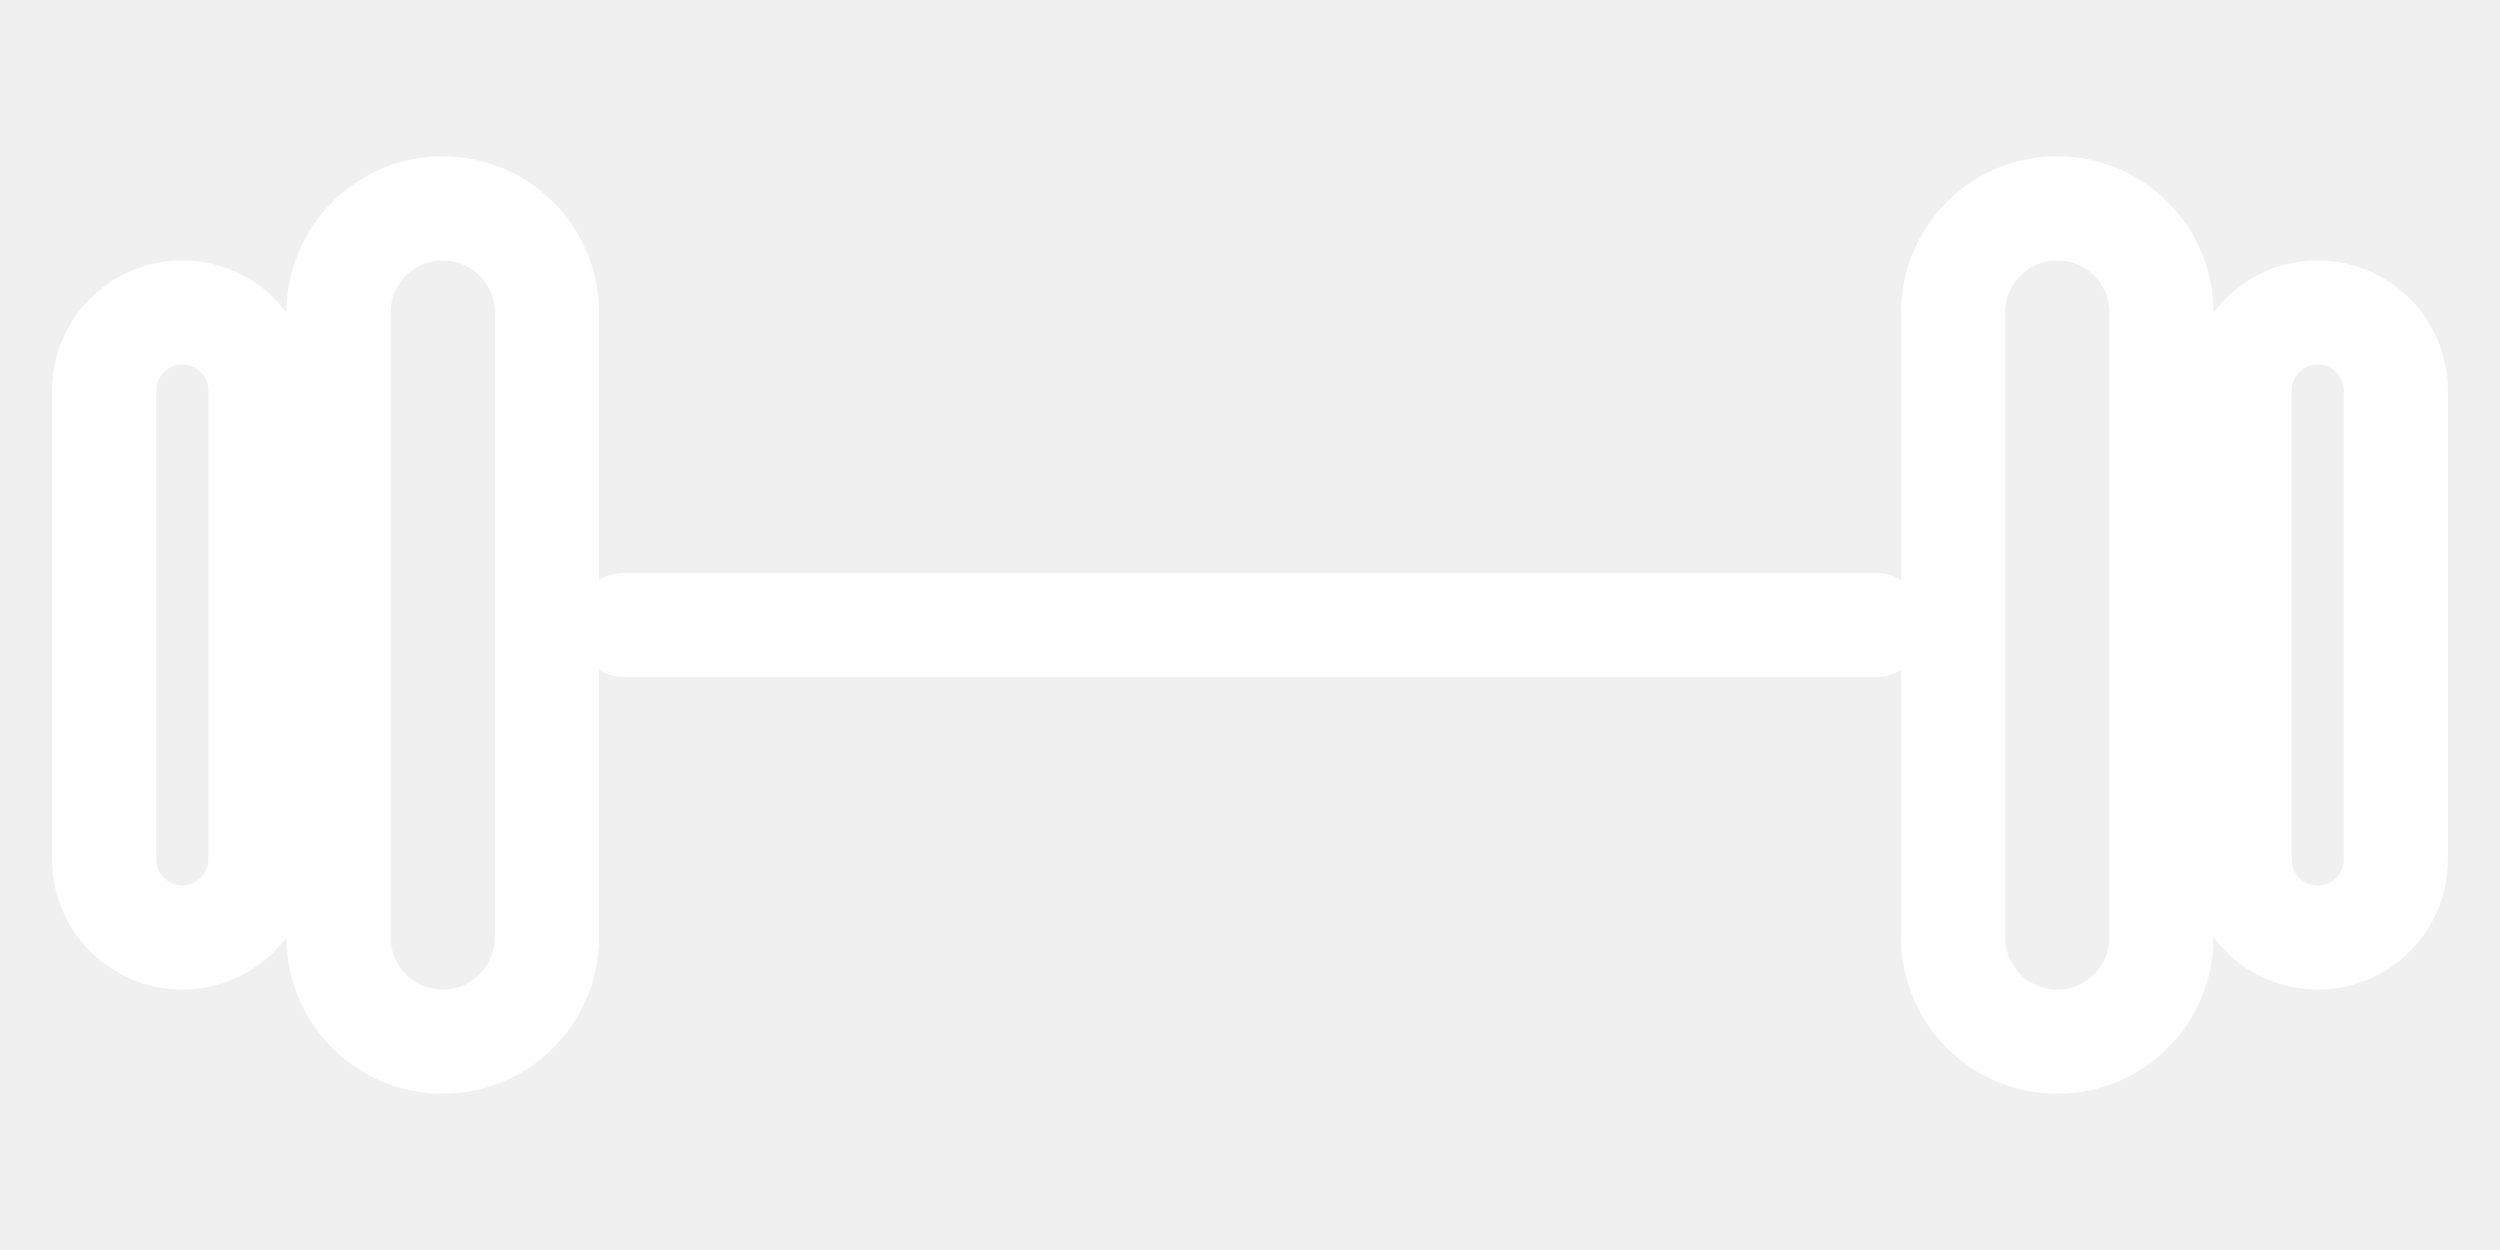
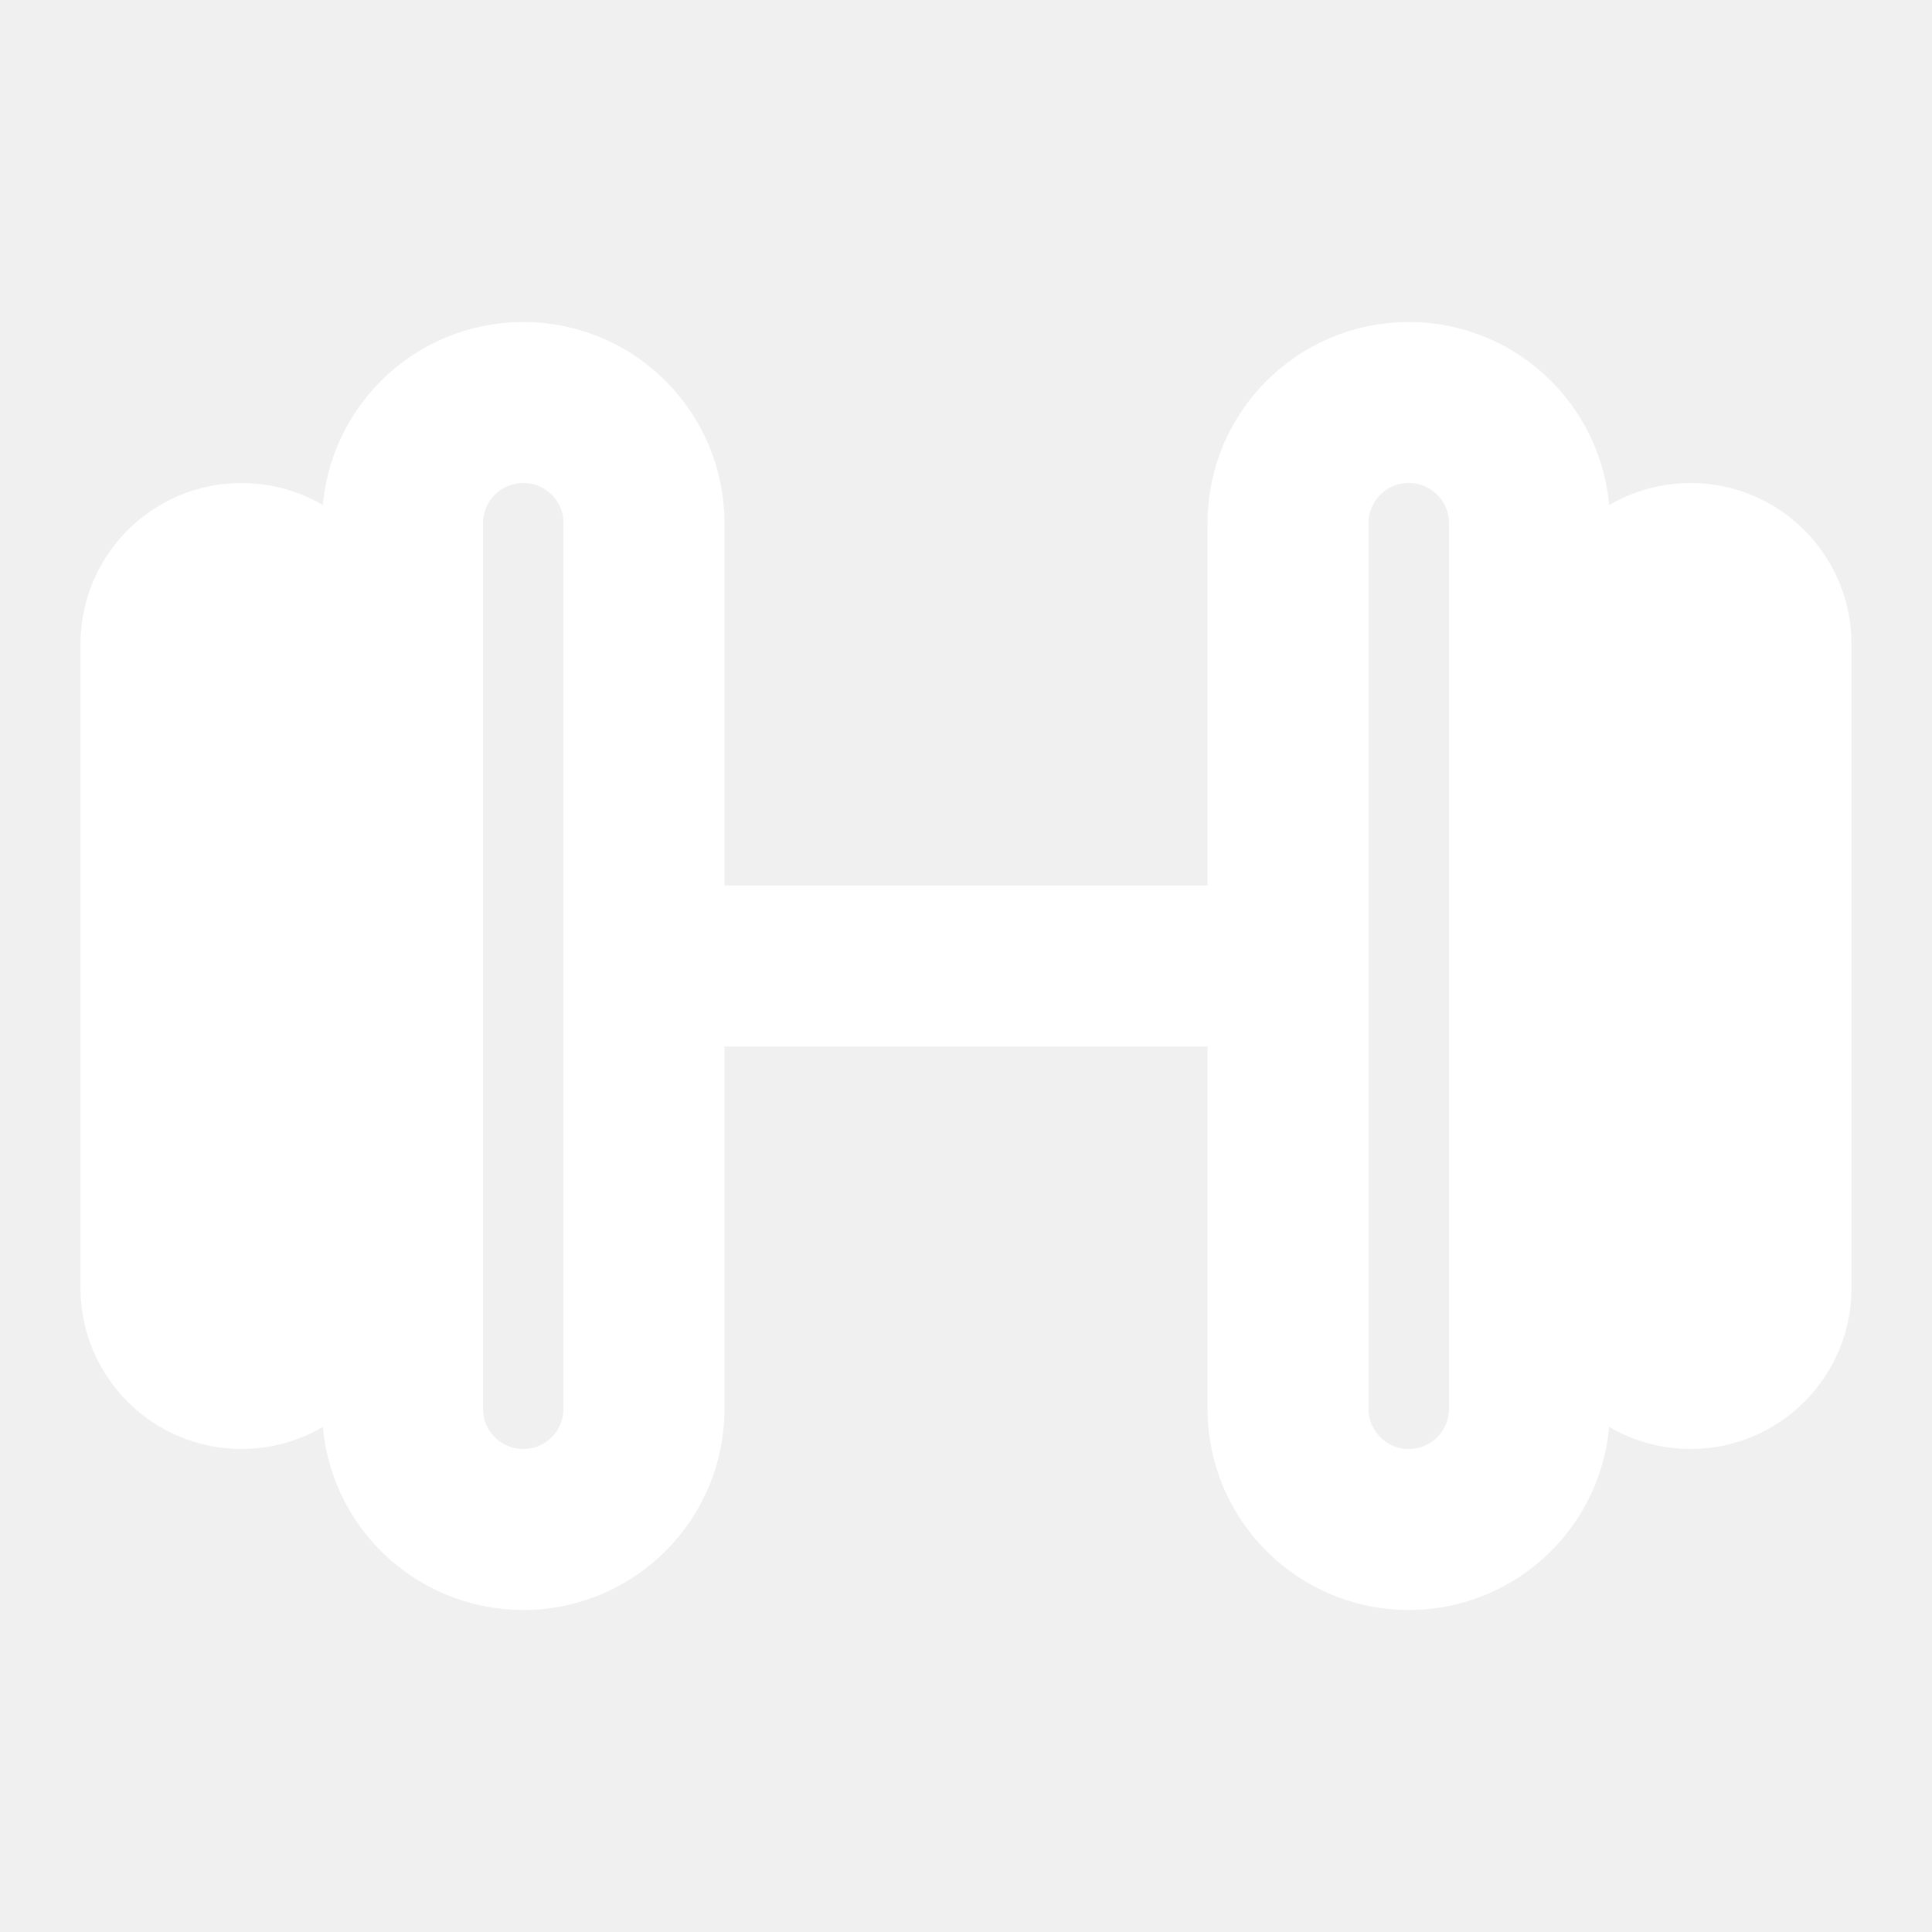
- <svg xmlns="http://www.w3.org/2000/svg" viewBox="0 0 48 24" fill="none">
-   <rect x="2" y="6" width="3" height="12" rx="1.5" stroke="#FFFFFF" stroke-width="2" />
-   <rect x="6.5" y="4" width="4" height="16" rx="2" stroke="#FFFFFF" stroke-width="2" />
-   <line x1="12" y1="12" x2="36" y2="12" stroke="#FFFFFF" stroke-width="2" stroke-linecap="round" />
-   <rect x="37.5" y="4" width="4" height="16" rx="2" stroke="#FFFFFF" stroke-width="2" />
-   <rect x="43" y="6" width="3" height="12" rx="1.5" stroke="#FFFFFF" stroke-width="2" />
+ <svg xmlns="http://www.w3.org/2000/svg" viewBox="0 0 24 24" fill="none" stroke="#FFFFFF" stroke-width="2" stroke-linecap="round" stroke-linejoin="round">
+   <rect x="2" y="7" width="2" height="10" rx="1" />
+   <rect x="5" y="5" width="3" height="14" rx="1.5" />
+   <line x1="8.5" y1="12" x2="15.5" y2="12" />
+   <rect x="16" y="5" width="3" height="14" rx="1.5" />
+   <rect x="20" y="7" width="2" height="10" rx="1" />
</svg>
